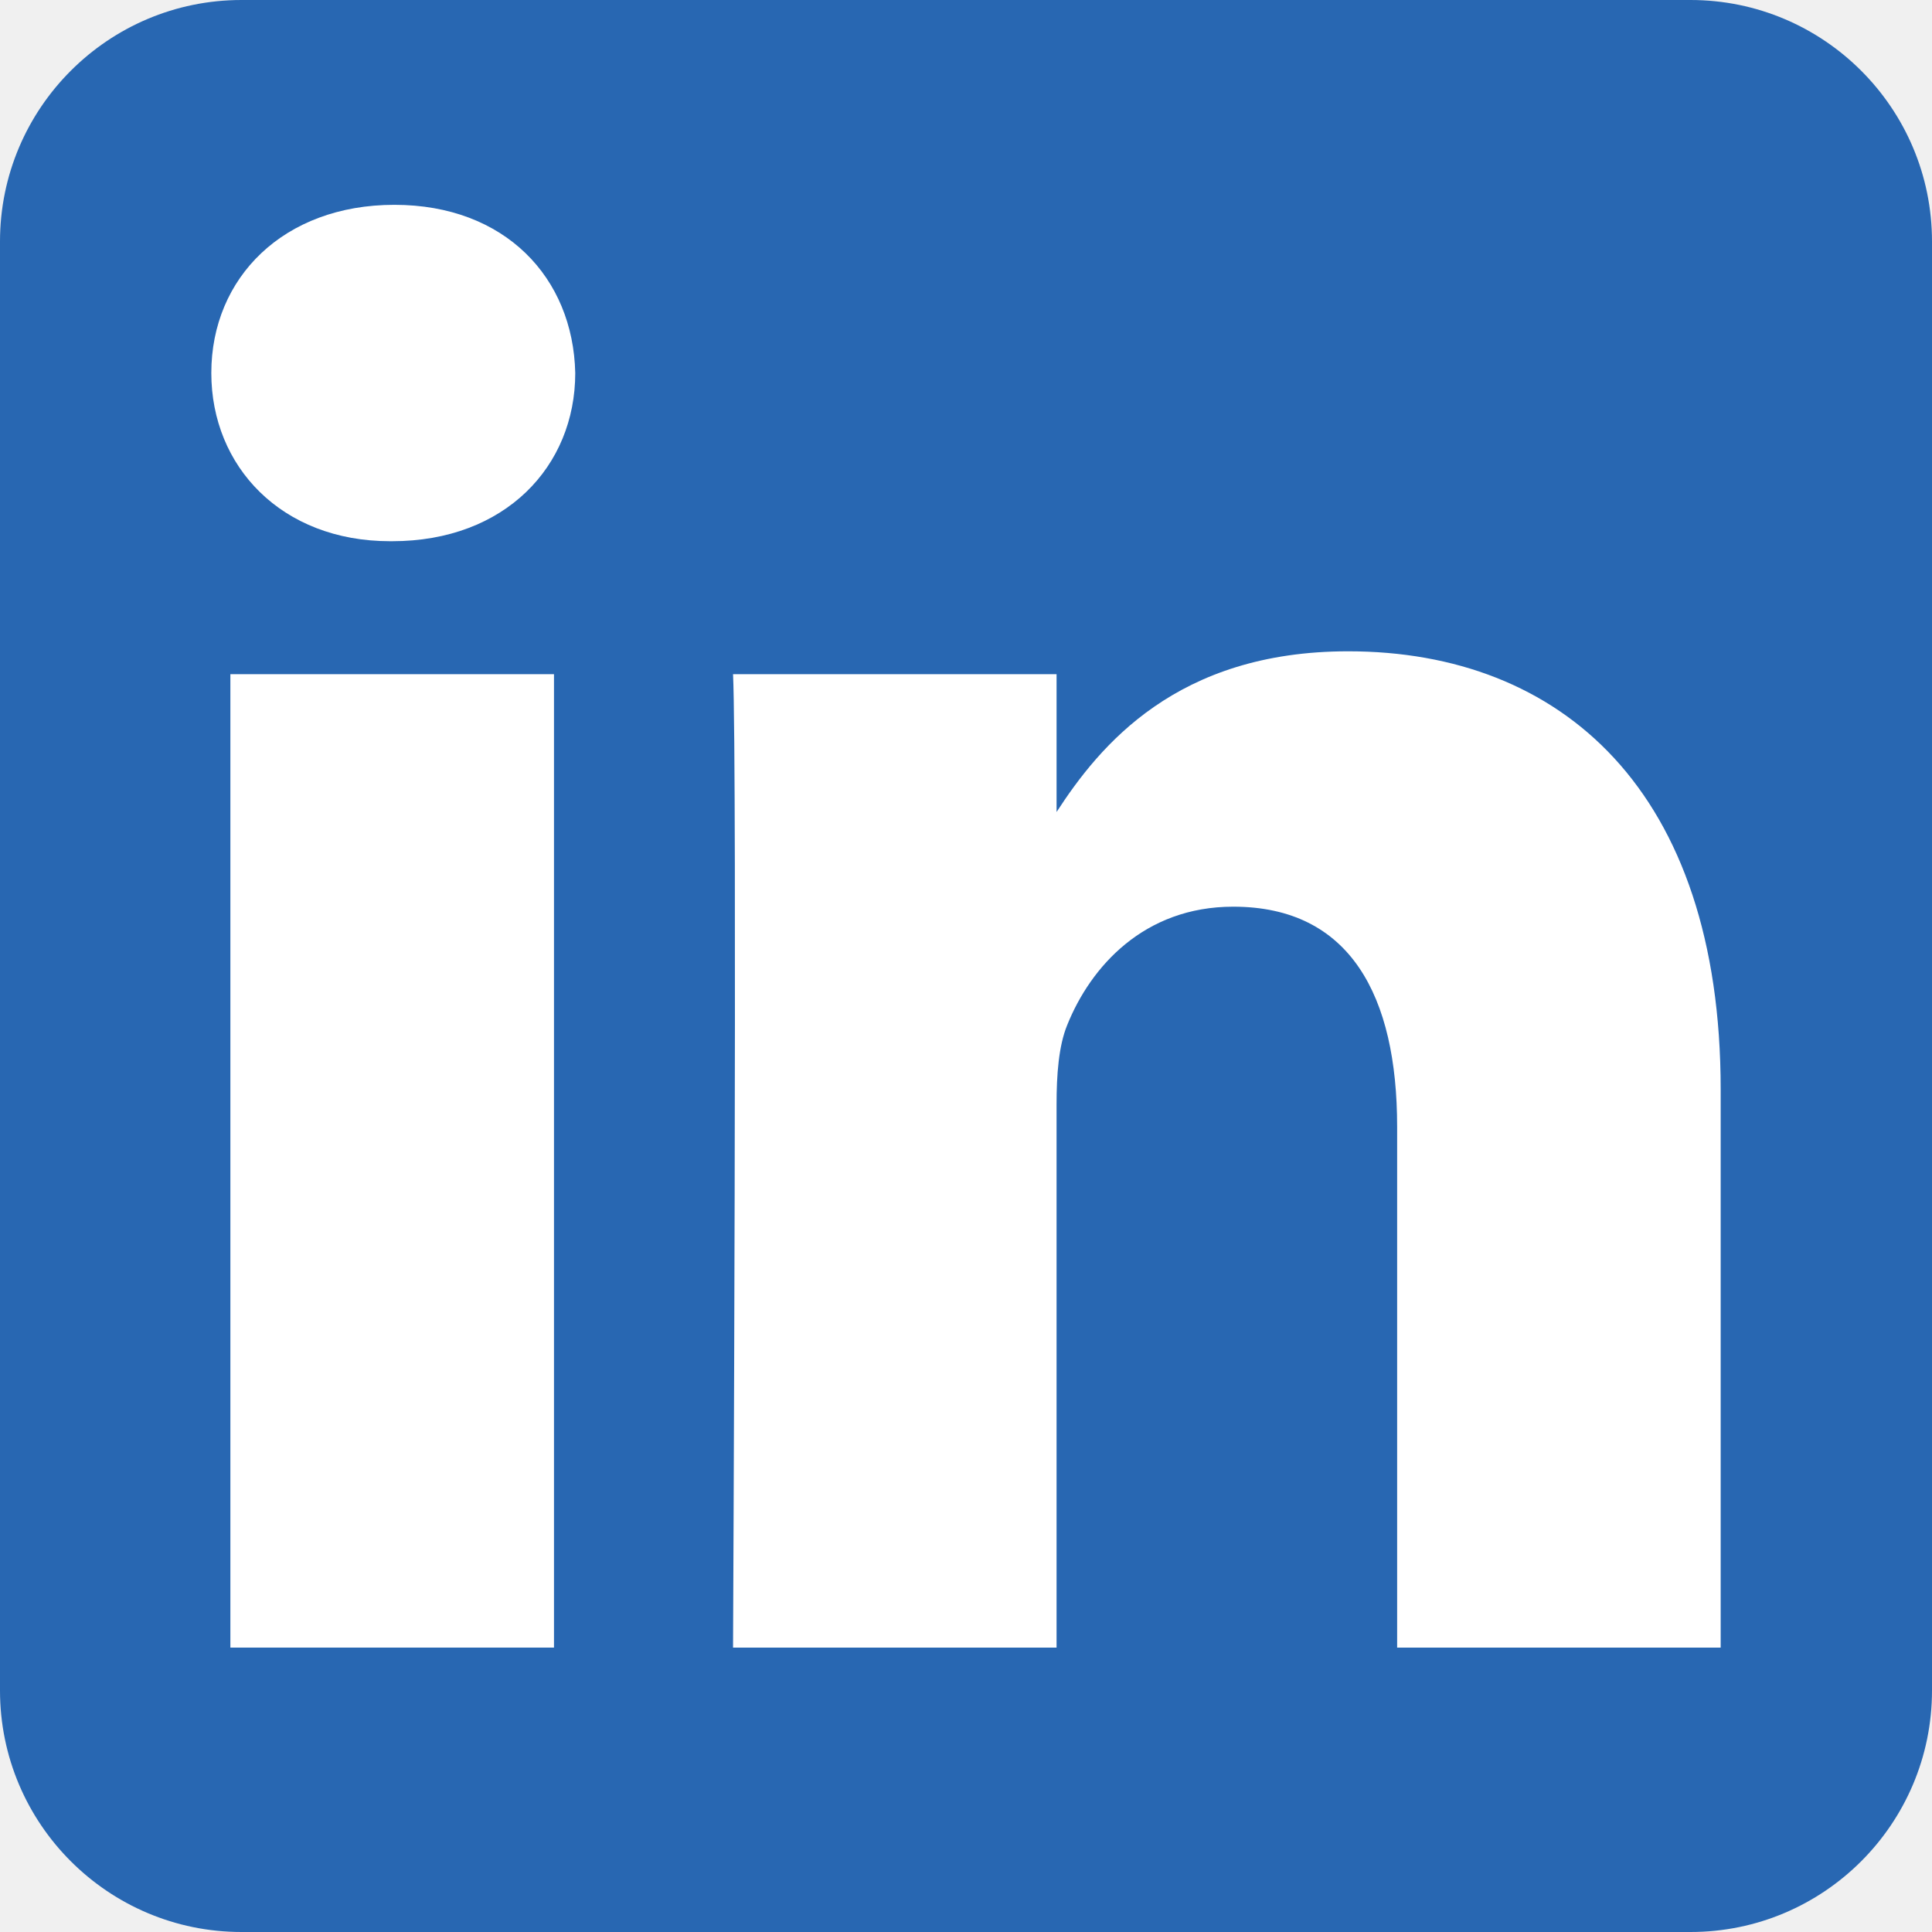
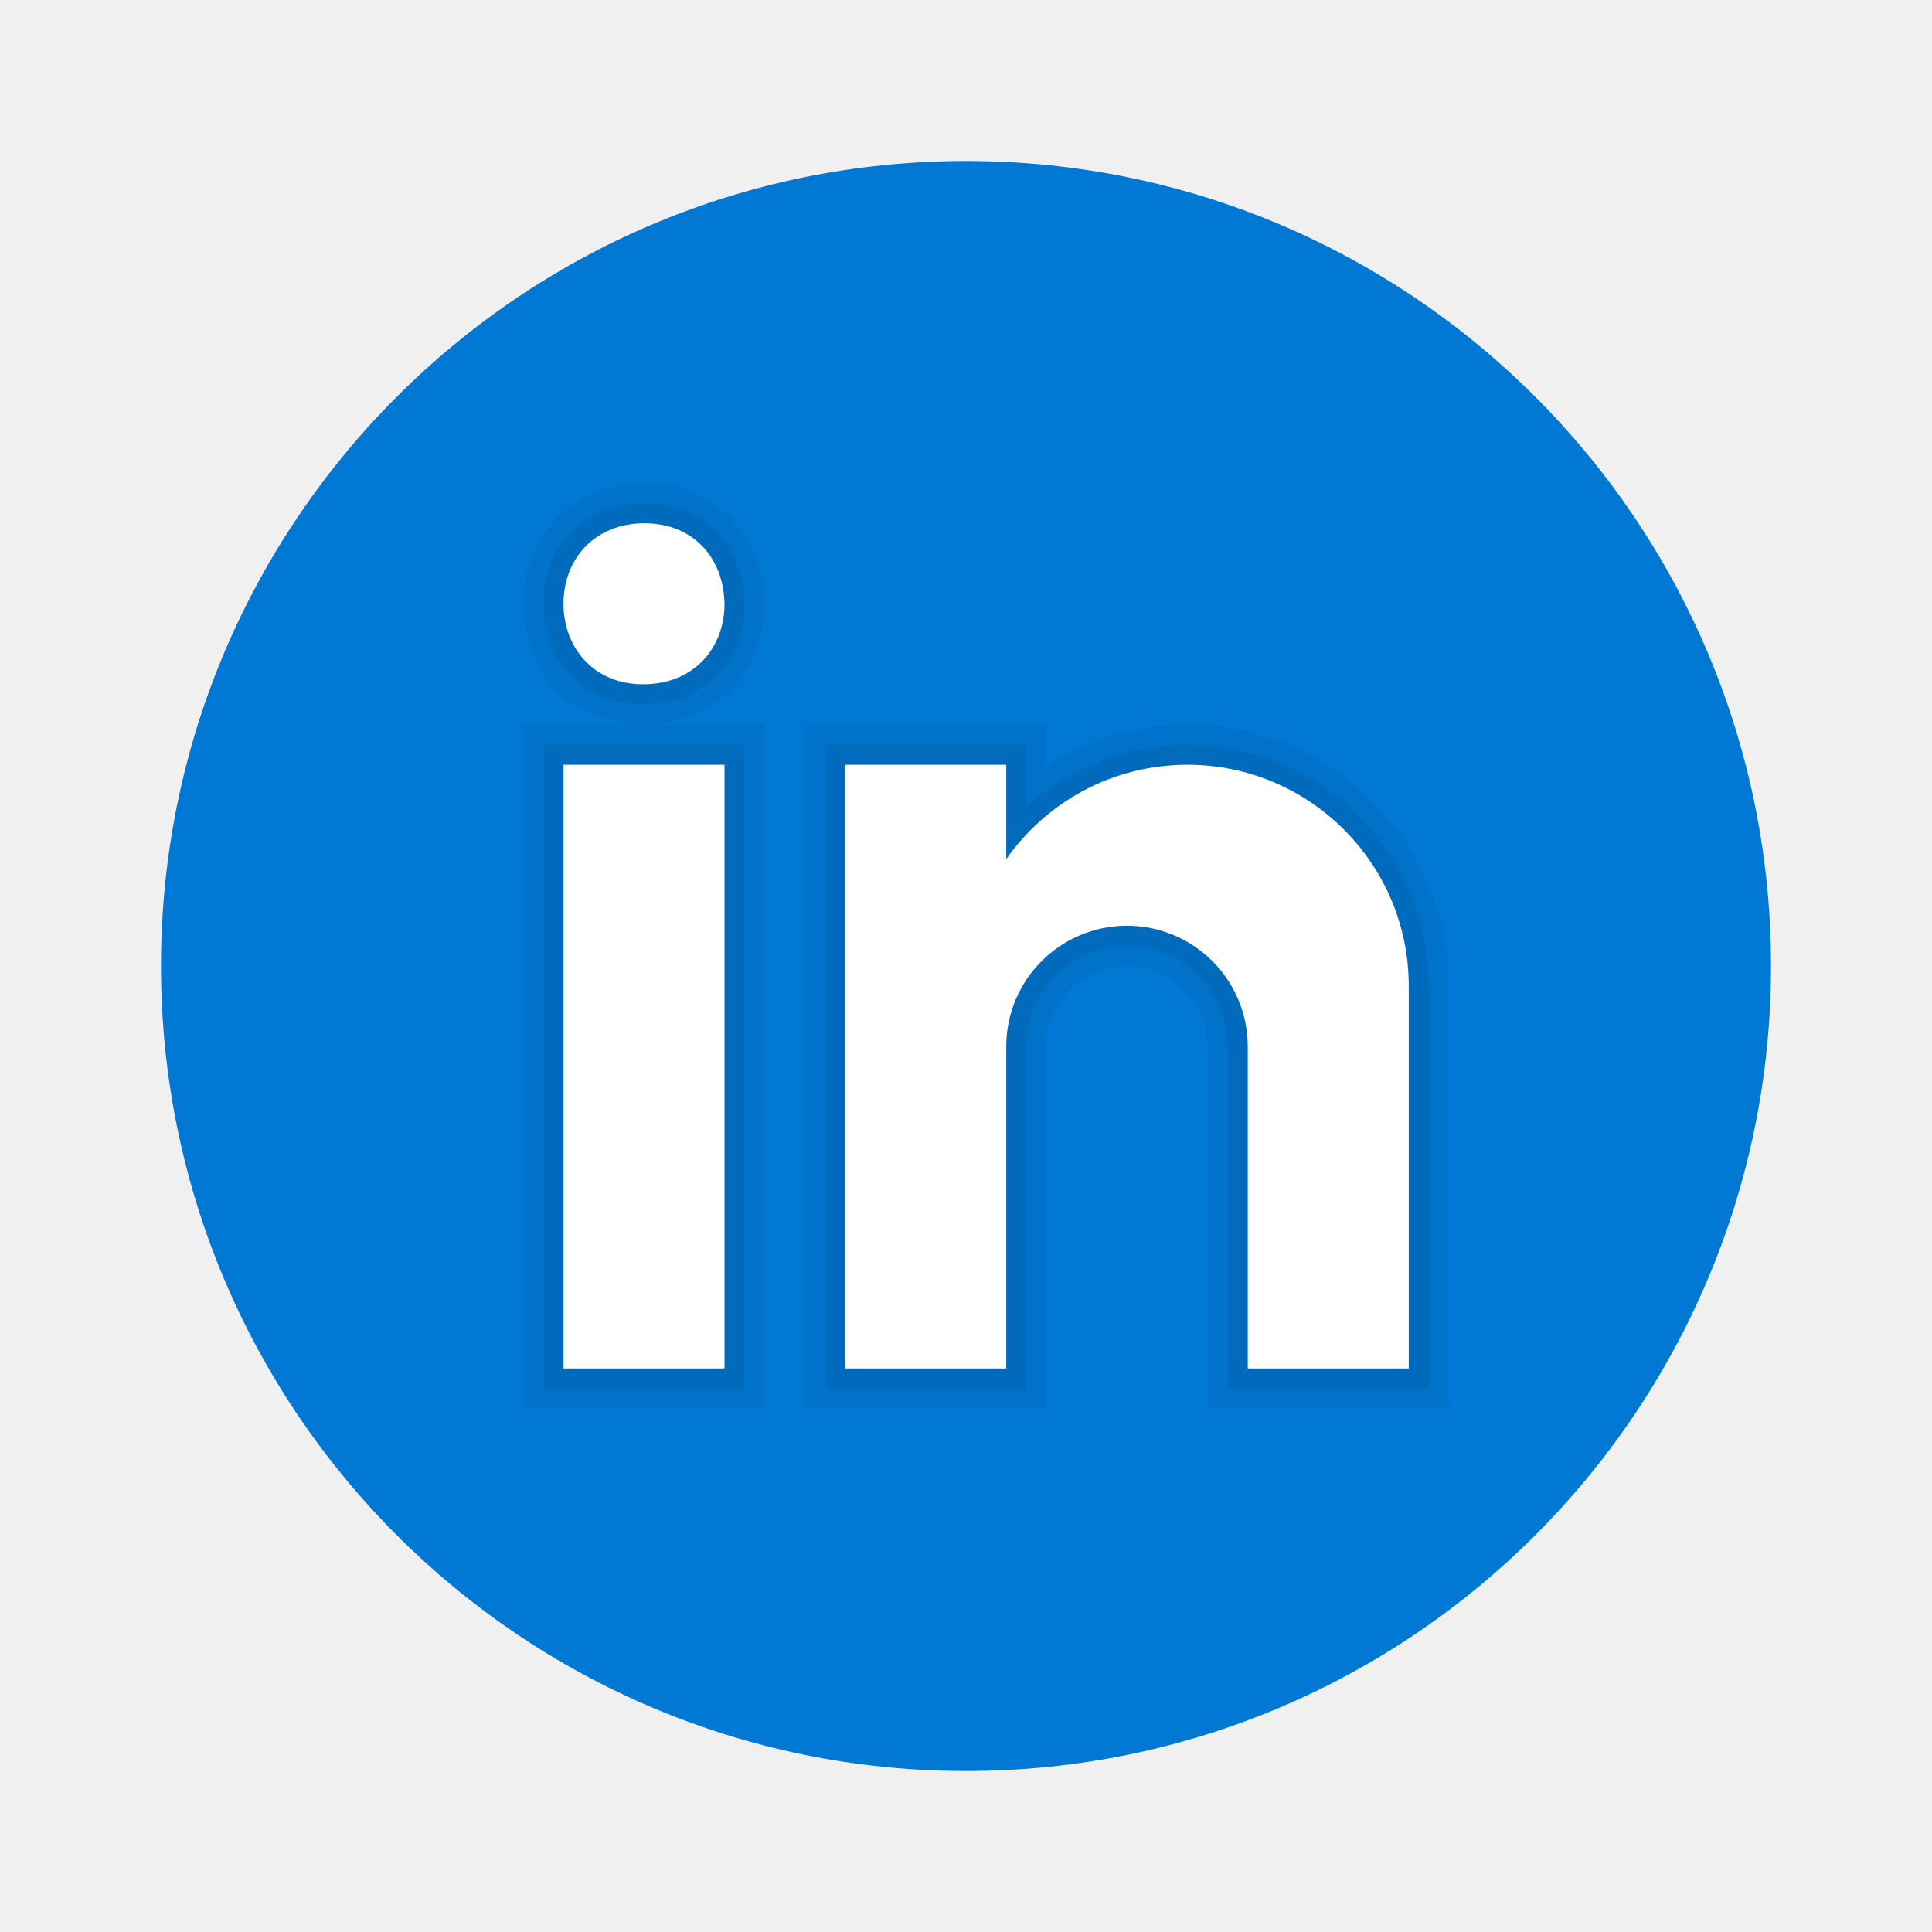
- <svg xmlns="http://www.w3.org/2000/svg" height="100%" style="fill-rule:evenodd;clip-rule:evenodd;stroke-linejoin:round;stroke-miterlimit:2;" version="1.1" viewBox="0 0 512 512" width="100%" xml:space="preserve">
-   <g id="g5891">
-     <path d="M512,64c0,-35.323 -28.677,-64 -64,-64l-384,0c-35.323,0 -64,28.677 -64,64l0,384c0,35.323 28.677,64 64,64l384,0c35.323,0 64,-28.677 64,-64l0,-384Z" id="background" style="fill:#2867b2;" />
-     <g id="shapes">
-       <rect height="257.962" id="rect11" style="fill:#fff;" width="85.76" x="61.053" y="178.667" />
-       <path d="M104.512,54.28c-29.341,0 -48.512,19.29 -48.512,44.573c0,24.752 18.588,44.574 47.377,44.574l0.554,0c29.903,0 48.516,-19.822 48.516,-44.574c-0.555,-25.283 -18.611,-44.573 -47.935,-44.573Z" id="path13-0" style="fill:#fff;fill-rule:nonzero;" />
-       <path d="M357.278,172.601c-45.49,0 -65.866,25.017 -77.276,42.589l0,-36.523l-85.738,0c1.137,24.197 0,257.961 0,257.961l85.737,0l0,-144.064c0,-7.711 0.554,-15.42 2.827,-20.931c6.188,-15.4 20.305,-31.352 43.993,-31.352c31.012,0 43.436,23.664 43.436,58.327l0,138.02l85.741,0l0,-147.93c0,-79.237 -42.305,-116.097 -98.72,-116.097Z" id="path15" style="fill:#fff;fill-rule:nonzero;" />
-     </g>
-   </g>
+ <svg xmlns="http://www.w3.org/2000/svg" viewBox="0 0 48 48" width="96px" height="96px">
+   <path fill="#0078d4" d="M24,4C12.954,4,4,12.954,4,24s8.954,20,20,20s20-8.954,20-20S35.046,4,24,4z" />
+   <path d="M30,35v-9c0-1.103-0.897-2-2-2s-2,0.897-2,2v9h-6V18h6v1.027C27.04,18.359,28.252,18,29.5,18 c3.584,0,6.5,2.916,6.5,6.5V35H30z M13,35V18h2.966C14.247,18,13,16.738,13,14.999C13,13.261,14.267,12,16.011,12 c1.696,0,2.953,1.252,2.989,2.979C19,16.733,17.733,18,15.988,18H19v17H13z" opacity=".05" />
+   <path d="M30.5,34.5V26c0-1.378-1.121-2.5-2.5-2.5s-2.5,1.122-2.5,2.5v8.5h-5v-16h5v1.534 c1.09-0.977,2.512-1.534,4-1.534c3.309,0,6,2.691,6,6v10H30.5z M13.5,34.5v-16h5v16H13.5z M15.966,17.5 c-1.429,0-2.466-1.052-2.466-2.501c0-1.448,1.056-2.499,2.511-2.499c1.436,0,2.459,1.023,2.489,2.489 c0,1.459-1.057,2.511-2.512,2.511H15.966z" opacity=".07" />
+   <path fill="#fff" d="M14,19h4v15h-4V19z M15.988,17h-0.022C14.772,17,14,16.11,14,14.999C14,13.864,14.796,13,16.011,13 c1.217,0,1.966,0.864,1.989,1.999C18,16.11,17.228,17,15.988,17z M35,24.5c0-3.038-2.462-5.5-5.5-5.5 c-1.862,0-3.505,0.928-4.5,2.344V19h-4v15h4v-8c0-1.657,1.343-3,3-3s3,1.343,3,3v8h4C35,34,35,24.921,35,24.5z" />
</svg>
